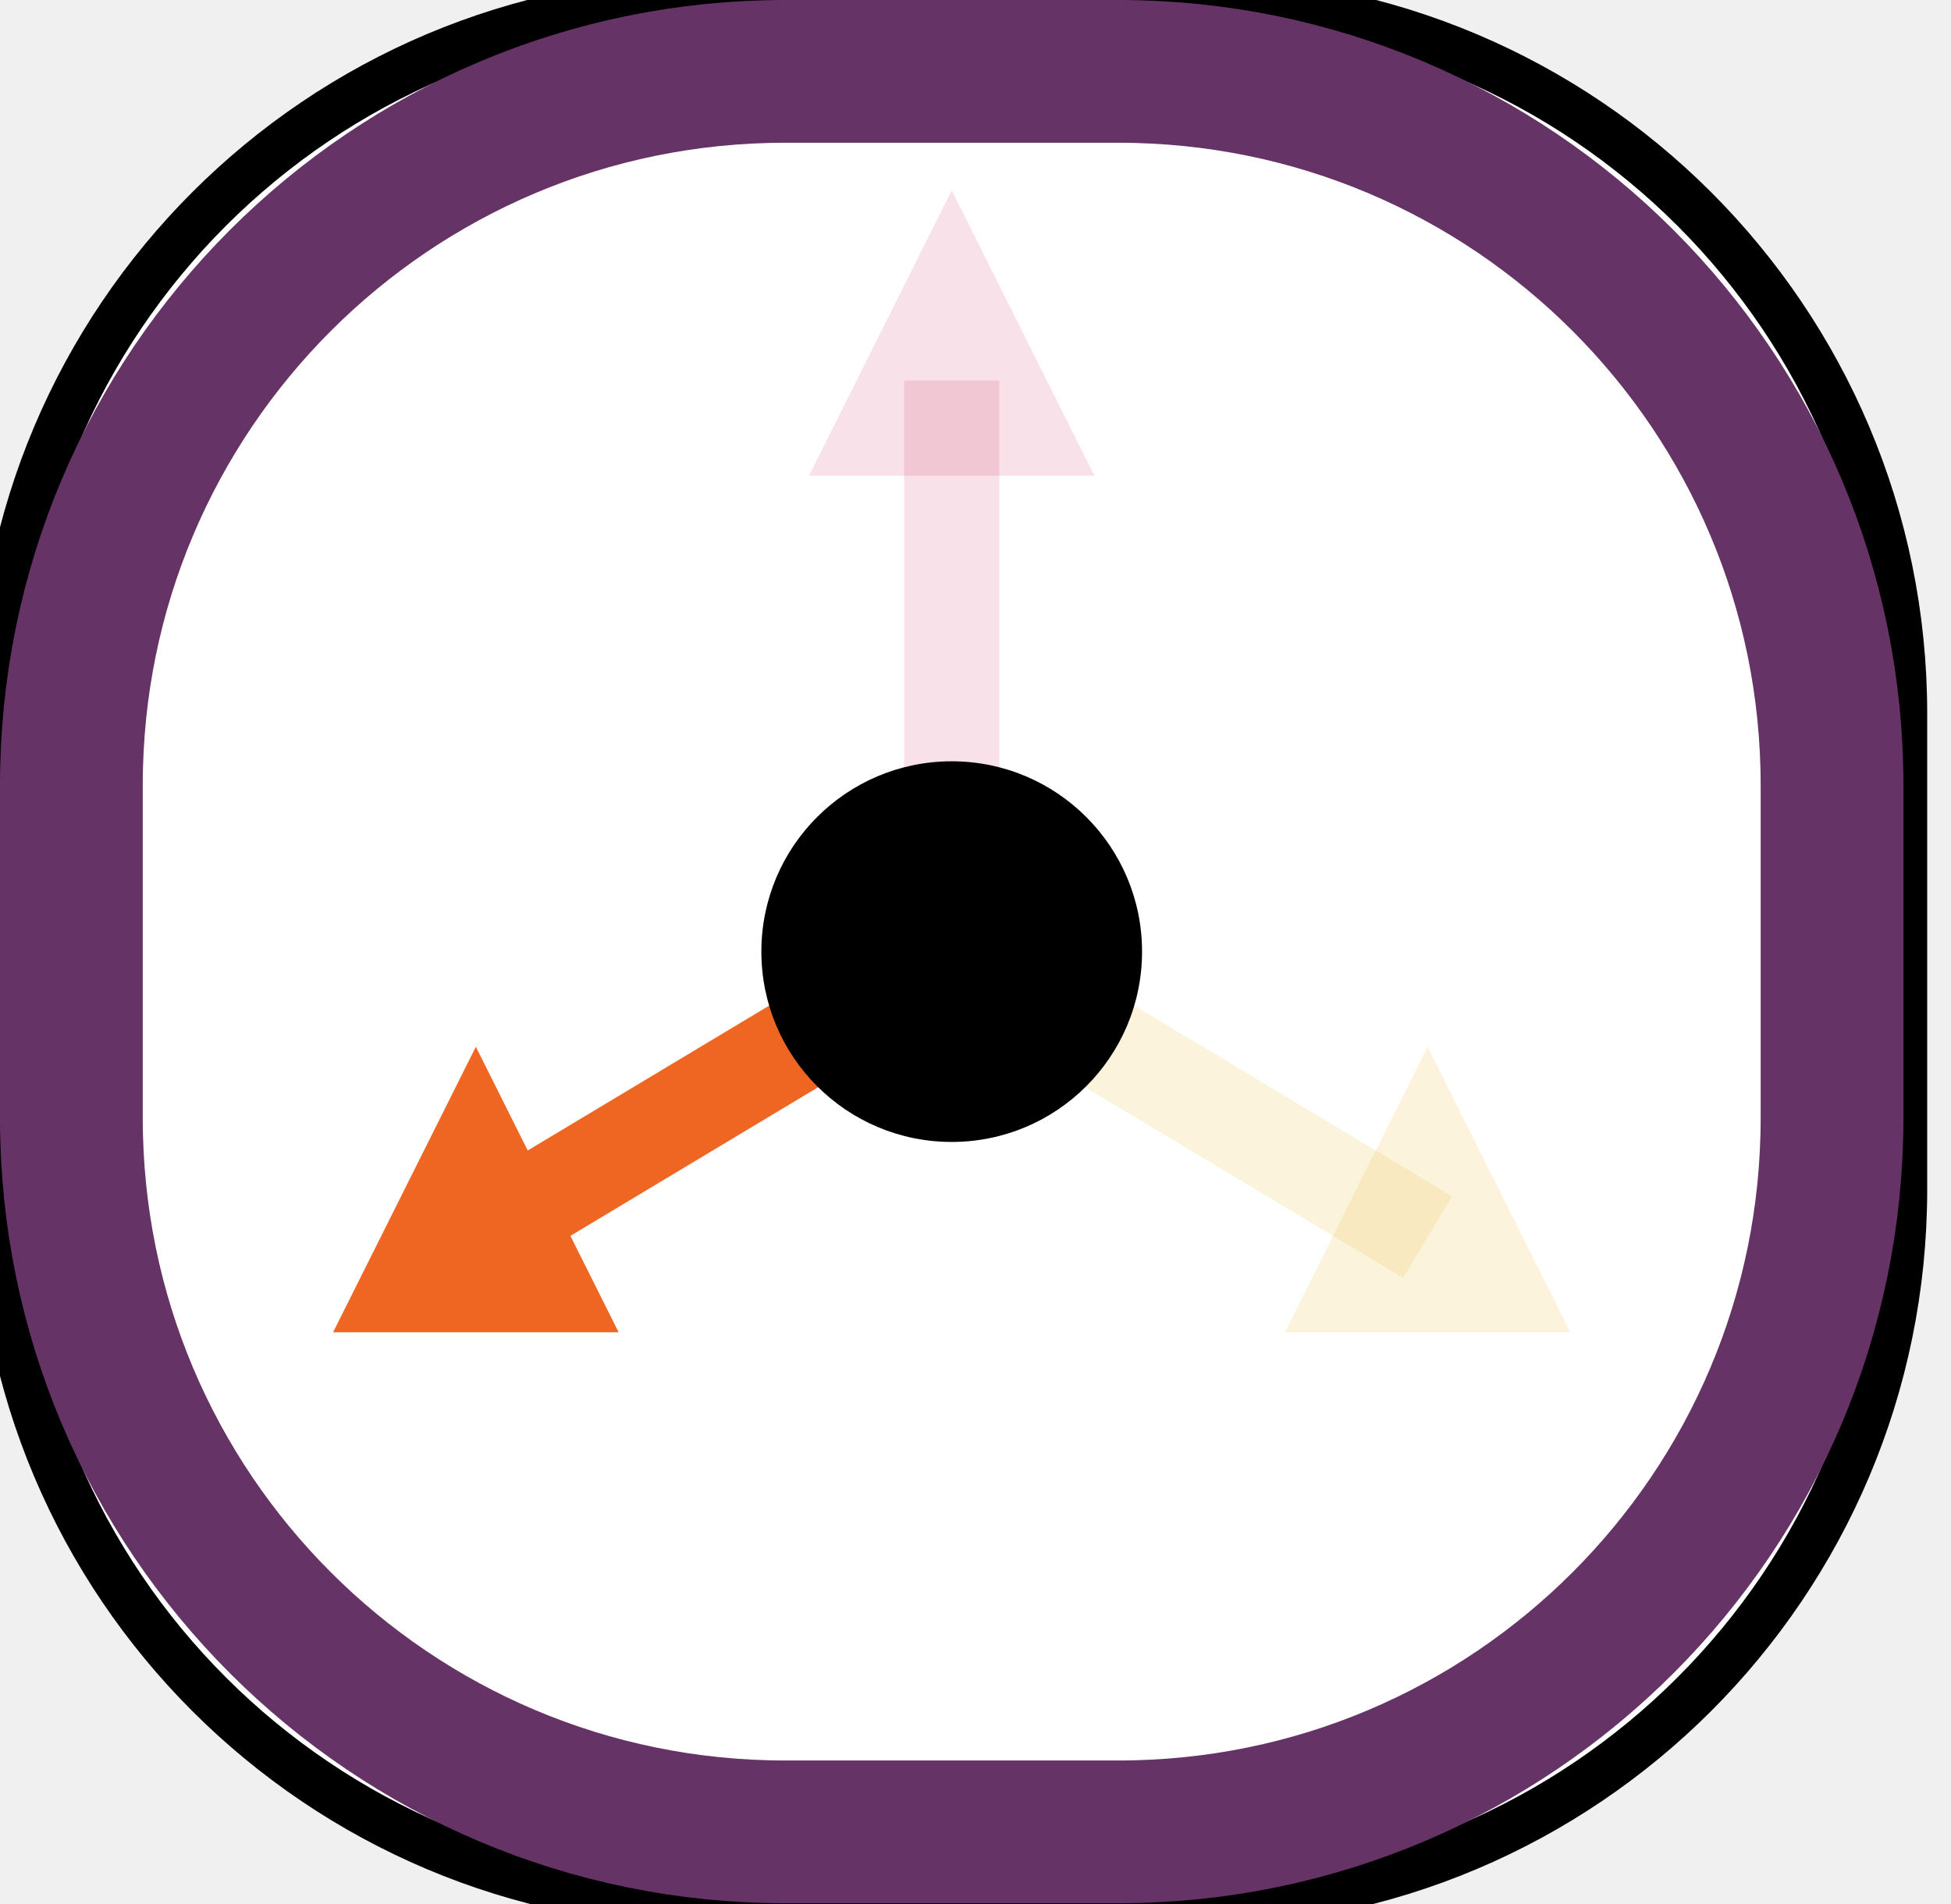
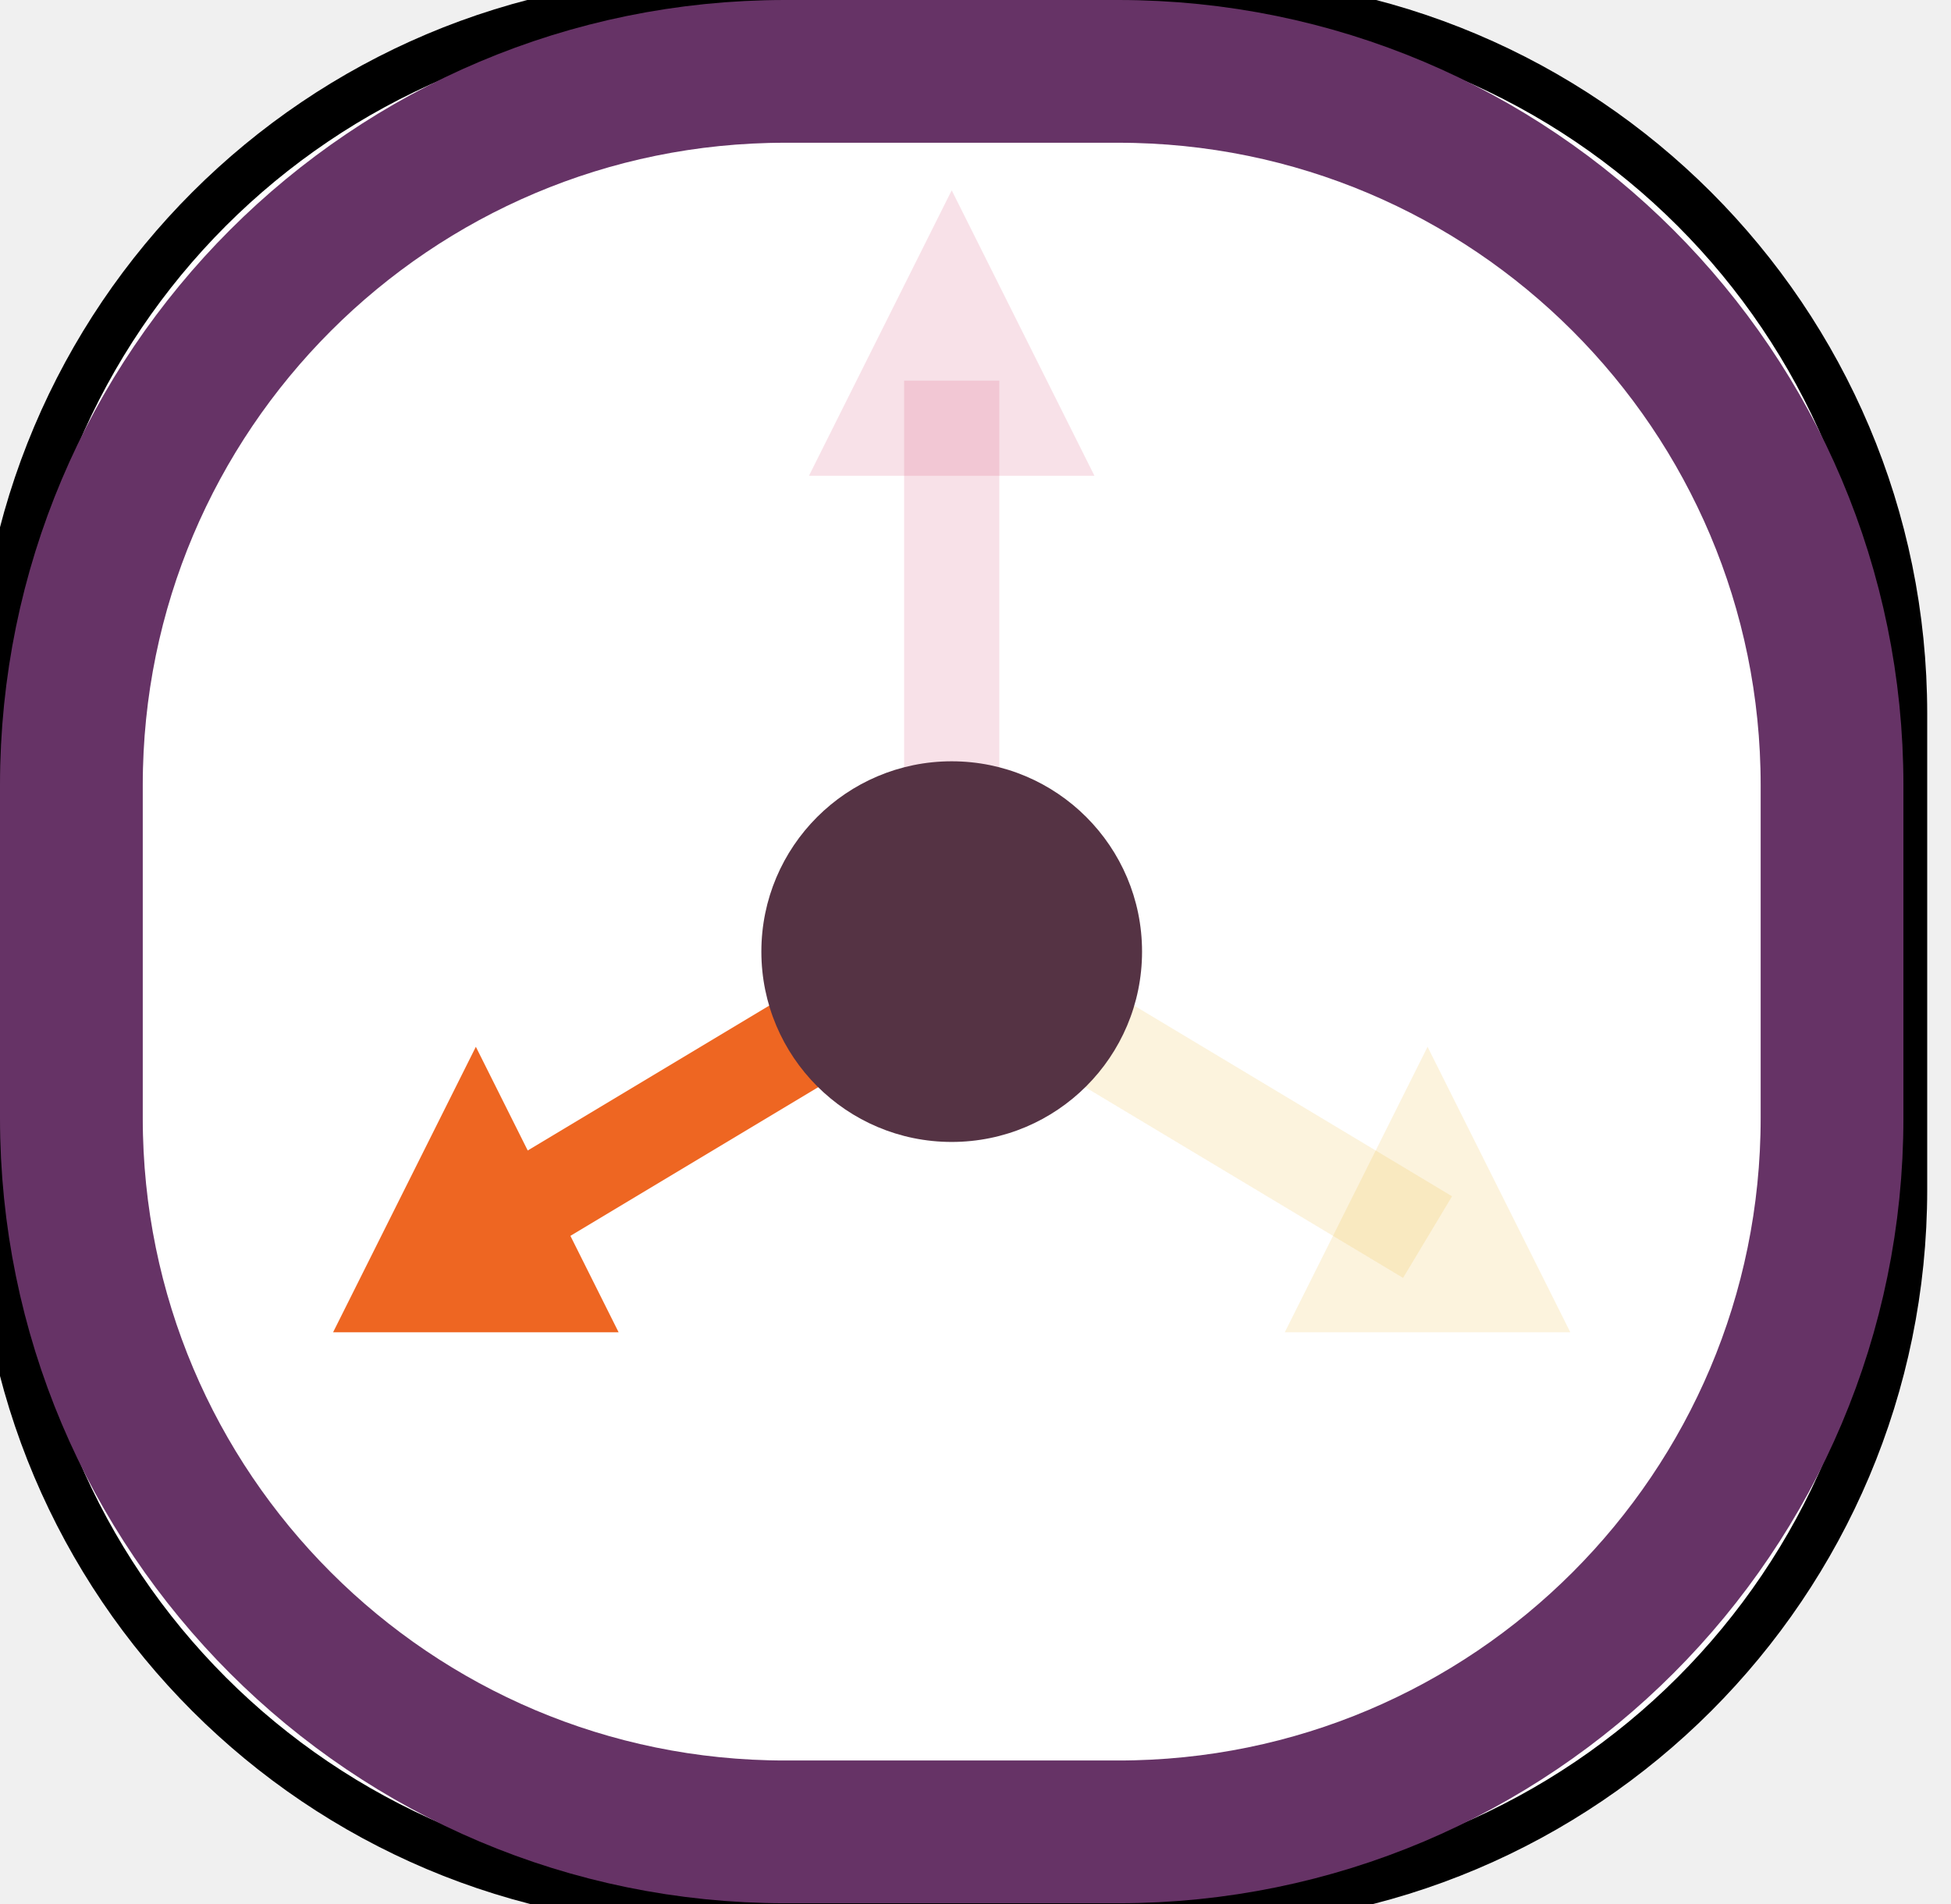
<svg xmlns="http://www.w3.org/2000/svg" width="41" height="40">
  <rect x="0" y="0" rx="15" width="40" height="40" style="fill:white;stroke:black;" />
  <rect id="moveIconH" x="1.5" y="1.5" rx="15" width="37" height="37" style="fill:white;stroke:#636;stroke-width:3;" />
  <line x1="20" y1="20" x2="20" y2="8" style="stroke:#c252;stroke-width:2" />
  <line x1="20" y1="20" x2="10" y2="26" style="stroke:#e62;stroke-width:2" />
  <line x1="20" y1="20" x2="30" y2="26" style="stroke:#ea02;stroke-width:2" />
-   <ellipse cx="20" cy="20" rx="4" ry="4" style="fill:black;" />
+   <ellipse cx="20" cy="20" rx="4" ry="4" style="fill:#534;" />
  <polygon points="20,4 17,10 23,10" style="fill:#c252;" />
  <polygon points="10,22 7,28 13,28" style="fill:#e62;" />
  <polygon points="30,22 33,28 27,28" style="fill:#ea02;" />
</svg>
